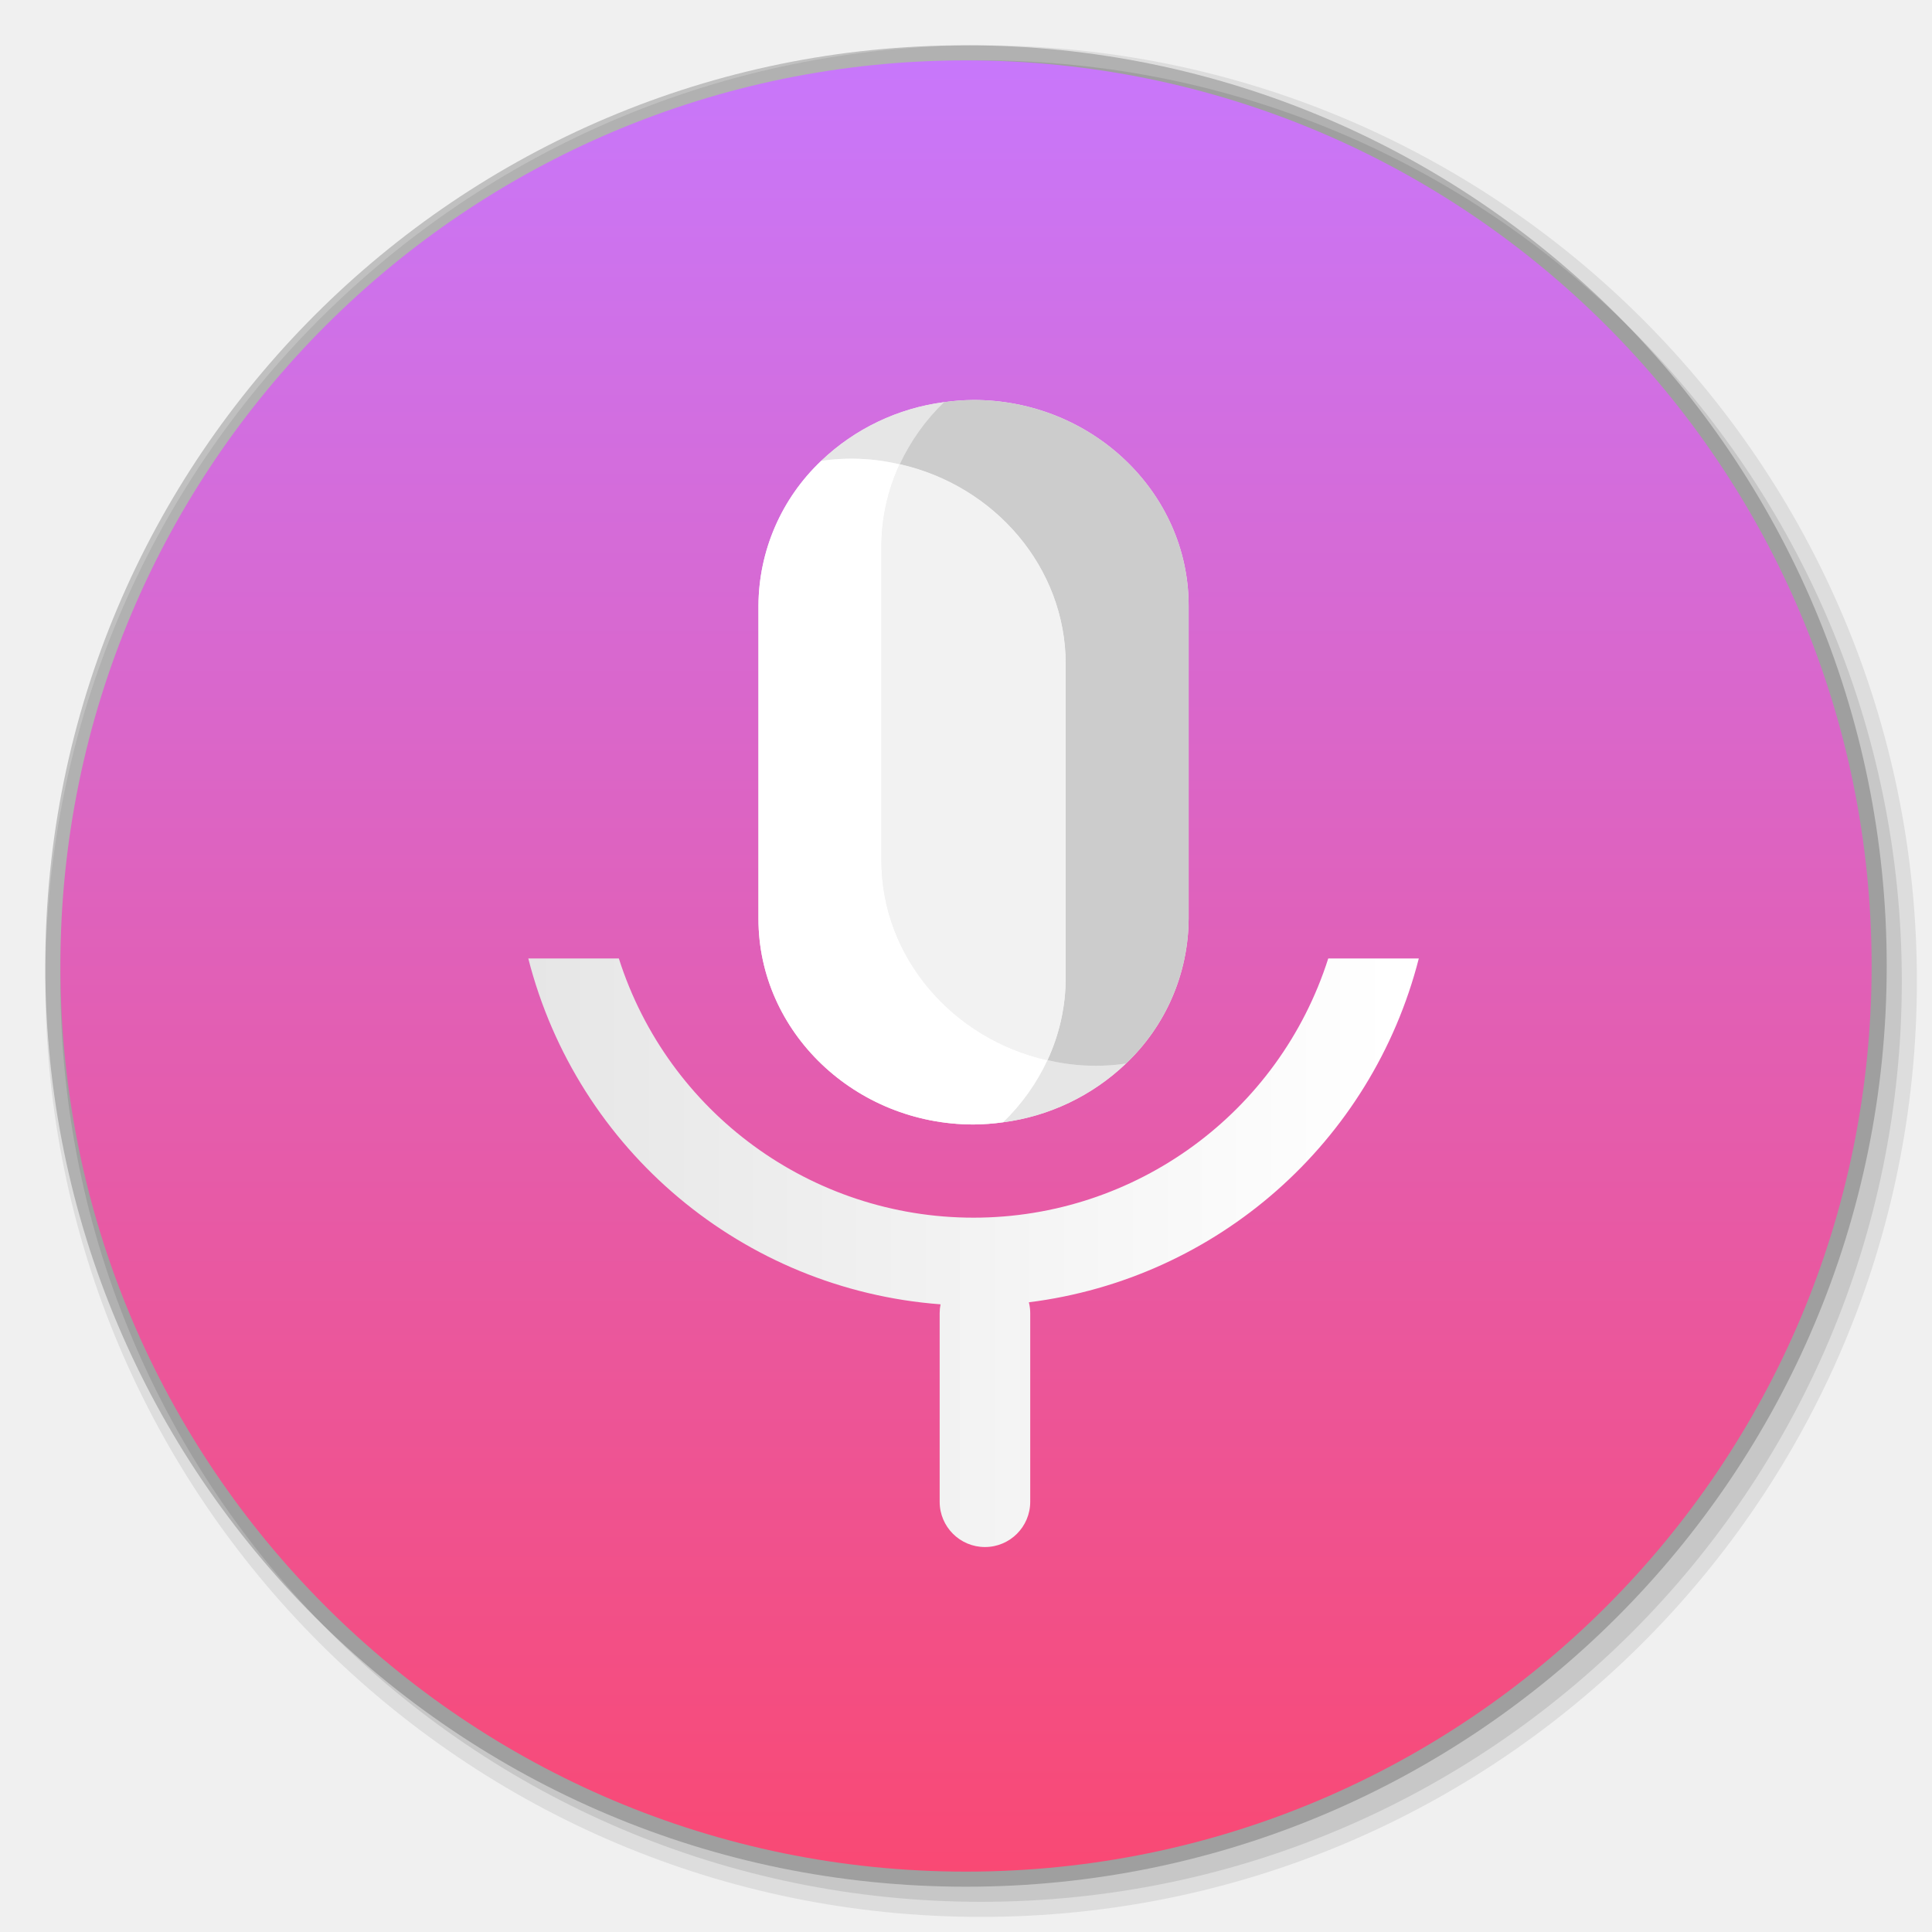
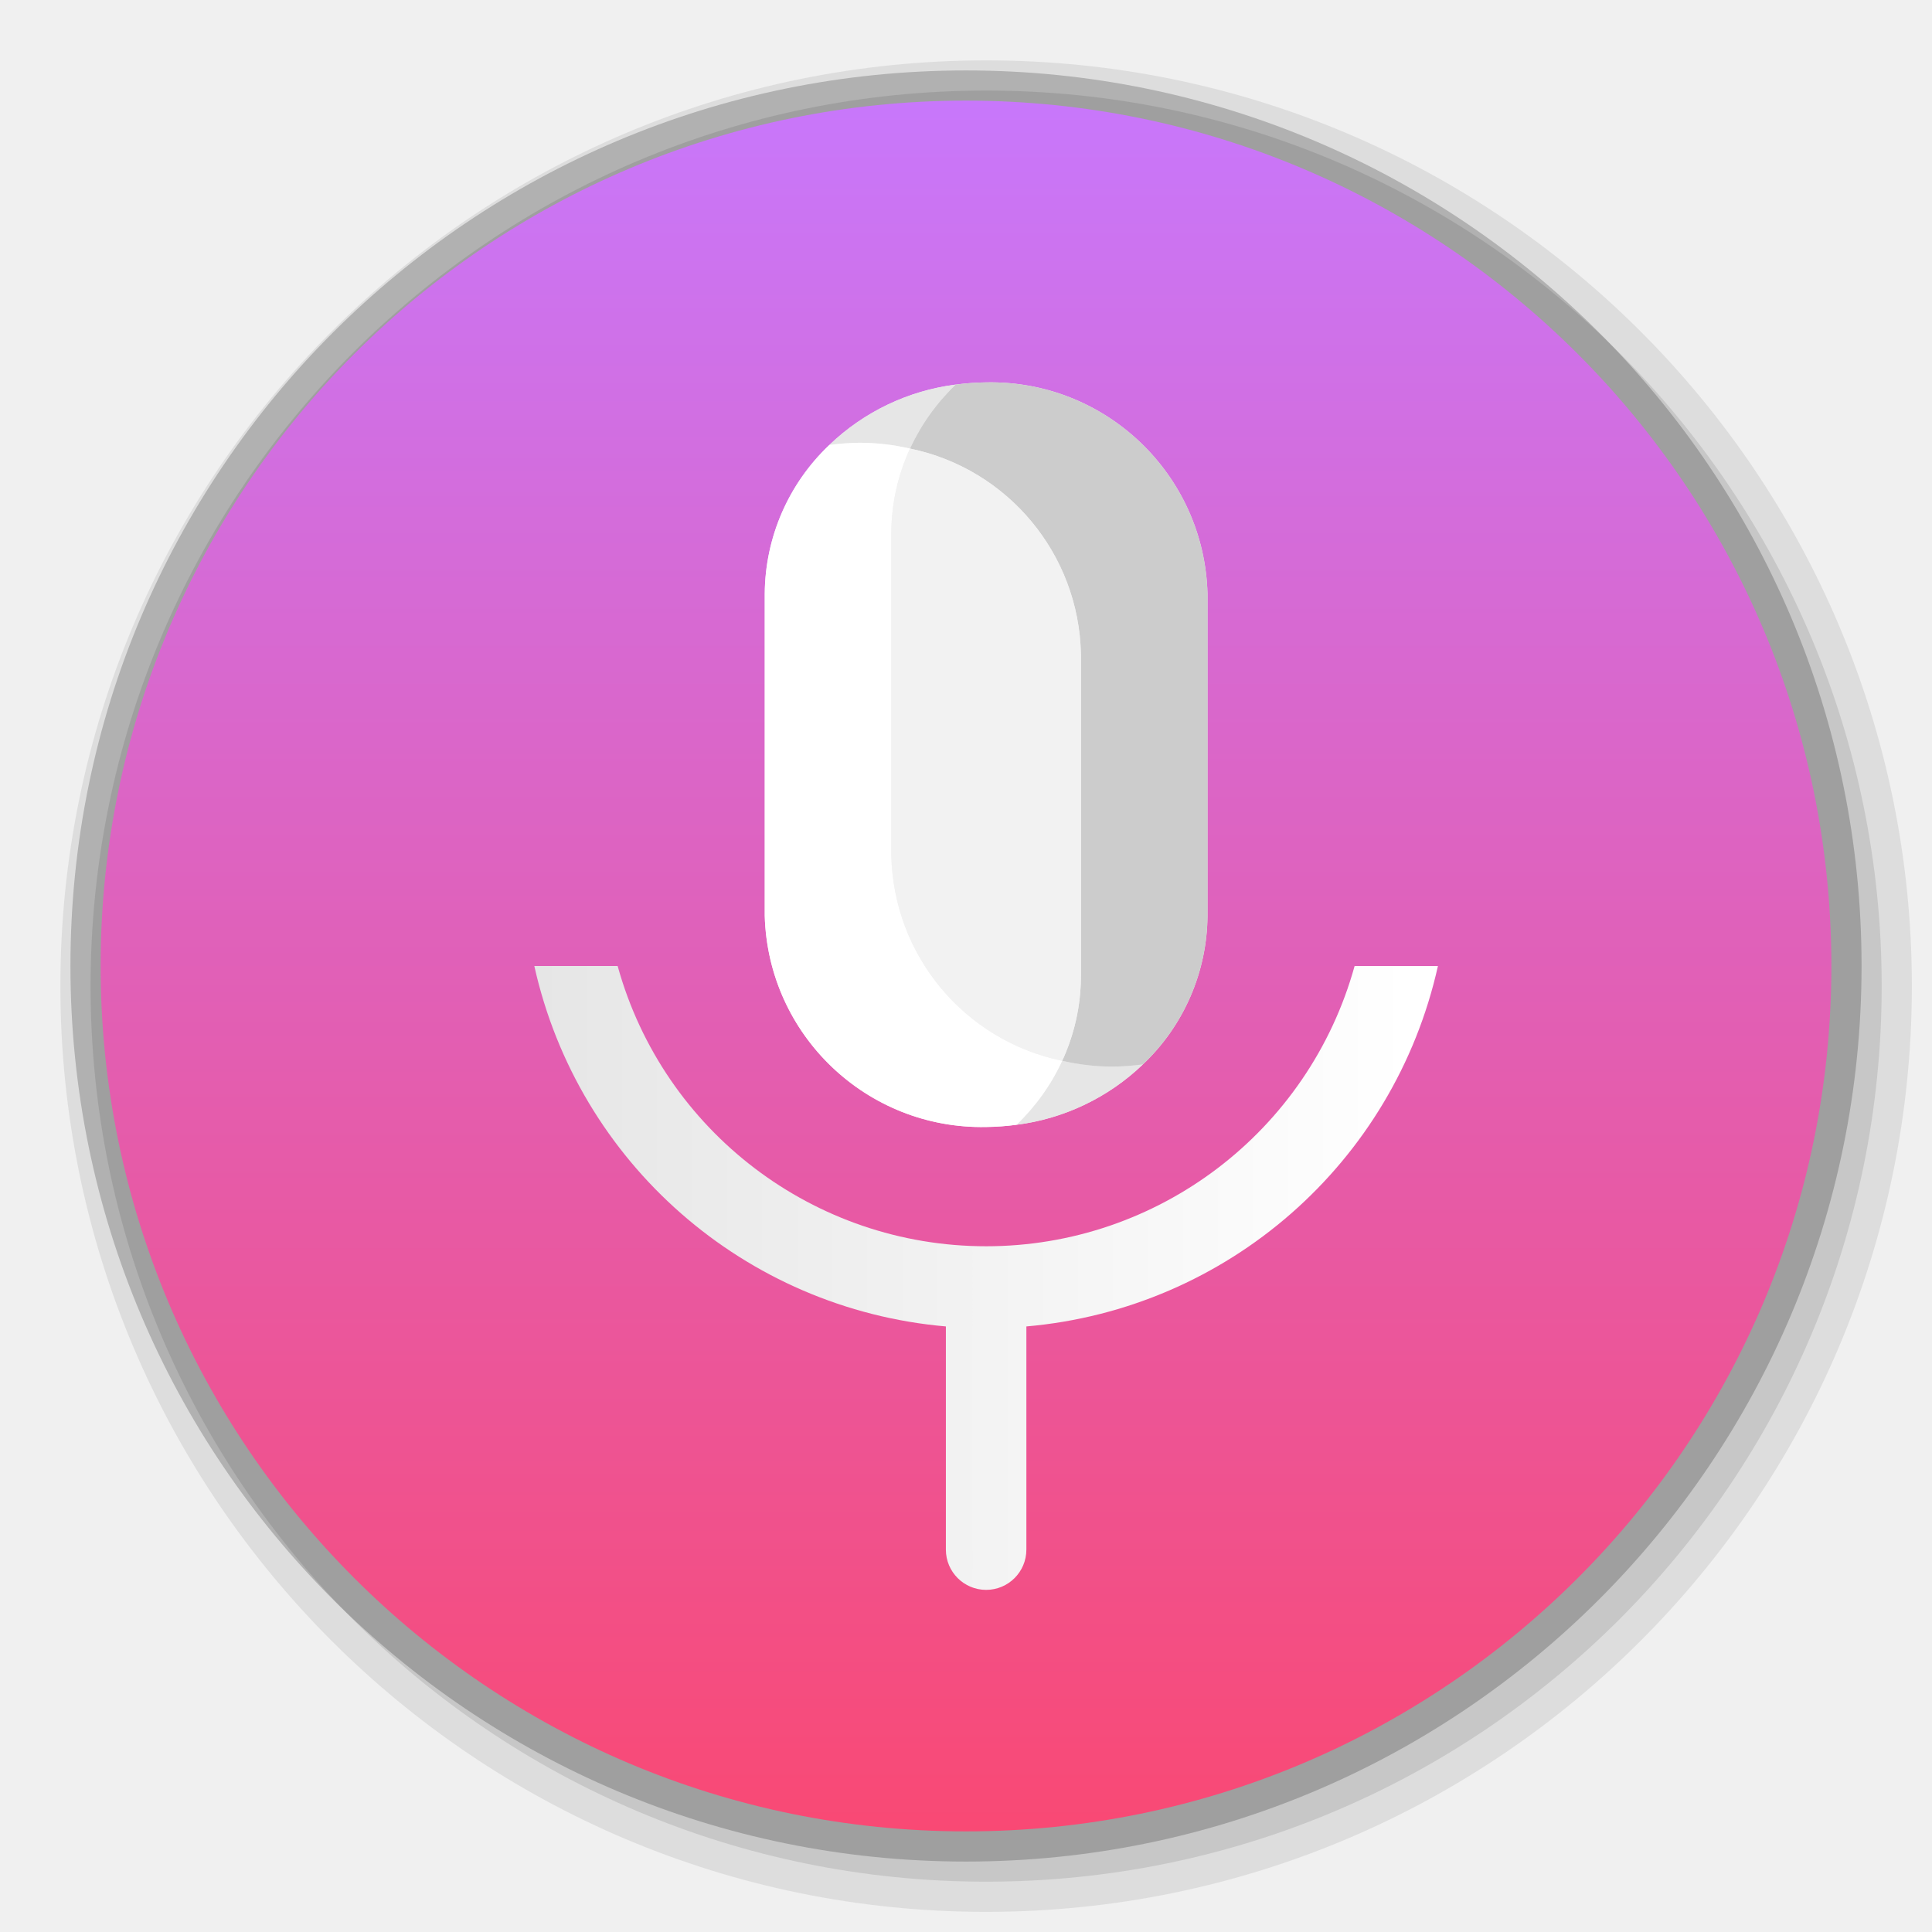
- <svg xmlns="http://www.w3.org/2000/svg" viewBox="0 0 256 256">
+ <svg xmlns="http://www.w3.org/2000/svg" viewBox="0 0 96 96">
  <defs>
-     <style>.cls-1{opacity:0.08;}.cls-1,.cls-2,.cls-3{isolation:isolate;}.cls-2{opacity:0.1;}.cls-3{opacity:0.2;}.cls-4{fill:url(#未命名的渐变_110);}.cls-5{fill:#f2f2f2;}.cls-6{fill:#e6e6e6;}.cls-7{fill:#ccc;}.cls-8{fill:#fff;}.cls-9{fill:none;}.cls-10{fill:url(#未命名的渐变_99);}</style>
-     <linearGradient id="未命名的渐变_110" x1="128" y1="398" x2="128" y2="638" gradientTransform="matrix(1, 0, 0, -1, 0, 646)" gradientUnits="userSpaceOnUse">
+     <style>.cls-1{opacity:0.08;}.cls-1,.cls-2,.cls-3{isolation:isolate;}.cls-2{opacity:0.1;}.cls-3{opacity:0.2;}.cls-4{fill:url(#未命名的渐变_110);}.cls-5{fill:url(#未命名的渐变_99);}.cls-6{fill:#f2f2f2;}.cls-7{fill:#e6e6e6;}.cls-8{fill:#ccc;}.cls-9{fill:#fff;}</style>
+     <linearGradient id="未命名的渐变_110" x1="48" y1="-50.97" x2="48" y2="-136.97" gradientTransform="translate(0 141.97)" gradientUnits="userSpaceOnUse">
      <stop offset="0" stop-color="#f94974" />
      <stop offset="1" stop-color="#c877fb" />
    </linearGradient>
-     <linearGradient id="未命名的渐变_99" x1="188" y1="322" x2="70" y2="322" gradientTransform="matrix(1, 0, 0, -1, 0, 488)" gradientUnits="userSpaceOnUse">
+     <linearGradient id="未命名的渐变_99" x1="71.45" y1="256.5" x2="26.55" y2="256.5" gradientTransform="matrix(1, 0, 0, -1, 0, 320)" gradientUnits="userSpaceOnUse">
      <stop offset="0.03" stop-color="#fff" />
      <stop offset="1" stop-color="#e6e6e6" />
    </linearGradient>
  </defs>
  <g id="圆">
-     <g id="_256" data-name="256">
-       <path class="cls-1" d="M130,254A124,124,0,1,1,254,130,124,124,0,0,1,130,254Z" />
-       <path class="cls-2" d="M130,252A122,122,0,1,1,252,130,122,122,0,0,1,130,252Z" />
-       <path class="cls-3" d="M128,250A122,122,0,1,1,250,128,122,122,0,0,1,128,250Z" />
-       <path class="cls-4" d="M128,8A120,120,0,1,0,248,128,120,120,0,0,0,128,8Z" />
+     <g id="_96" data-name="96">
+       <path class="cls-1" d="M49,95A46,46,0,1,1,95,49,46,46,0,0,1,49,95Z" />
+       <path class="cls-2" d="M49,93.5A44.5,44.5,0,1,1,93.5,49h0A44.5,44.5,0,0,1,49,93.5Z" />
+       <path class="cls-3" d="M48,92.5A44.5,44.5,0,1,1,92.5,48,44.5,44.5,0,0,1,48,92.5Z" />
+       <path class="cls-4" d="M48,5A43,43,0,1,0,91,48,43,43,0,0,0,48,5Z" />
    </g>
  </g>
  <g id="录音">
-     <g id="_256-2" data-name="256">
-       <path class="cls-5" d="M129,53a30.12,30.12,0,0,0-3.91.29,29,29,0,0,0-16.28,7.78,26.59,26.59,0,0,0-8.31,19.17v41.52c0,15,12.82,27.24,28.5,27.24a30.12,30.12,0,0,0,3.91-.29,29,29,0,0,0,16.28-7.78,26.59,26.59,0,0,0,8.31-19.17V80.24C157.5,65.26,144.68,53,129,53Z" />
-       <path class="cls-6" d="M119.21,61.53a27.64,27.64,0,0,1,5.88-8.24,29,29,0,0,0-16.28,7.78A27.6,27.6,0,0,1,119.21,61.53Z" />
-       <path class="cls-6" d="M138.79,140.47a27.64,27.64,0,0,1-5.88,8.24,29,29,0,0,0,16.28-7.78A27.6,27.6,0,0,1,138.79,140.47Z" />
-       <path class="cls-7" d="M157.5,80.24c0-15-12.82-27.24-28.5-27.24a30.12,30.12,0,0,0-3.91.29,27.64,27.64,0,0,0-5.88,8.24c12.57,2.83,22,13.65,22,26.5v41.51a25.93,25.93,0,0,1-2.42,10.93,27.6,27.6,0,0,0,10.4.46,26.59,26.59,0,0,0,8.31-19.17Z" />
-       <path class="cls-8" d="M116.79,114V72.46a25.93,25.93,0,0,1,2.42-10.93,27.6,27.6,0,0,0-10.4-.46,26.59,26.59,0,0,0-8.31,19.17v41.52c0,15,12.82,27.24,28.5,27.24a30.12,30.12,0,0,0,3.91-.29,27.64,27.64,0,0,0,5.88-8.24C126.22,137.64,116.79,126.82,116.79,114Z" />
-       <path class="cls-5" d="M116.79,114c0,12.85,9.43,23.67,22,26.5a25.93,25.93,0,0,0,2.42-10.93V88c0-12.85-9.43-23.67-22-26.5a25.93,25.93,0,0,0-2.42,10.93Z" />
-       <path class="cls-9" d="M129.5,162.42A50,50,0,0,0,176.94,128H82.06A50,50,0,0,0,129.5,162.42Z" />
-       <path class="cls-10" d="M188,127H176a49.33,49.33,0,0,1-94,0H70a61.12,61.12,0,0,0,54.63,45.83,5.64,5.64,0,0,0-.12,1.16v25a6,6,0,0,0,12,0V174a5.8,5.8,0,0,0-.18-1.44A61.19,61.19,0,0,0,188,127Z" />
+     <g id="_96-2" data-name="96">
+       <path class="cls-5" d="M71.45,48H67.31a19,19,0,0,1-36.62,0H26.55A23,23,0,0,0,47,65.91V77a2,2,0,0,0,4,0V65.91A23,23,0,0,0,71.45,48Z" />
+       <path class="cls-6" d="M49,19a12.63,12.63,0,0,0-1.51.11,11.09,11.09,0,0,0-6.28,3A10.27,10.27,0,0,0,38,29.5v16A10.79,10.79,0,0,0,49,56a12.63,12.63,0,0,0,1.51-.11,11.09,11.09,0,0,0,6.28-3A10.27,10.27,0,0,0,60,45.5v-16A10.79,10.79,0,0,0,49,19Z" />
+       <path class="cls-7" d="M45.22,22.29a10.51,10.51,0,0,1,2.27-3.18,11.09,11.09,0,0,0-6.28,3,12.61,12.61,0,0,1,1.5-.11A11.18,11.18,0,0,1,45.22,22.29Z" />
+       <path class="cls-7" d="M52.78,52.71a10.51,10.51,0,0,1-2.27,3.18,11.09,11.09,0,0,0,6.28-3,12.61,12.61,0,0,1-1.5.11A11.18,11.18,0,0,1,52.78,52.71Z" />
+       <path class="cls-8" d="M60,29.5A10.79,10.79,0,0,0,49,19a12.63,12.63,0,0,0-1.51.11,10.51,10.51,0,0,0-2.27,3.18A10.65,10.65,0,0,1,53.71,32.5v16a10.05,10.05,0,0,1-.93,4.21,11.18,11.18,0,0,0,2.51.29,12.61,12.61,0,0,0,1.5-.11A10.27,10.27,0,0,0,60,45.5Z" />
+       <path class="cls-9" d="M44.29,42.5v-16a10.05,10.05,0,0,1,.93-4.21A11.18,11.18,0,0,0,42.71,22a12.61,12.61,0,0,0-1.5.11A10.27,10.27,0,0,0,38,29.5v16A10.79,10.79,0,0,0,49,56a12.63,12.63,0,0,0,1.51-.11,10.51,10.51,0,0,0,2.27-3.18A10.65,10.65,0,0,1,44.29,42.5Z" />
+       <path class="cls-6" d="M44.29,42.5a10.65,10.65,0,0,0,8.49,10.21,10.05,10.05,0,0,0,.93-4.21v-16a10.65,10.65,0,0,0-8.49-10.21,10.05,10.05,0,0,0-.93,4.21Z" />
    </g>
  </g>
</svg>
